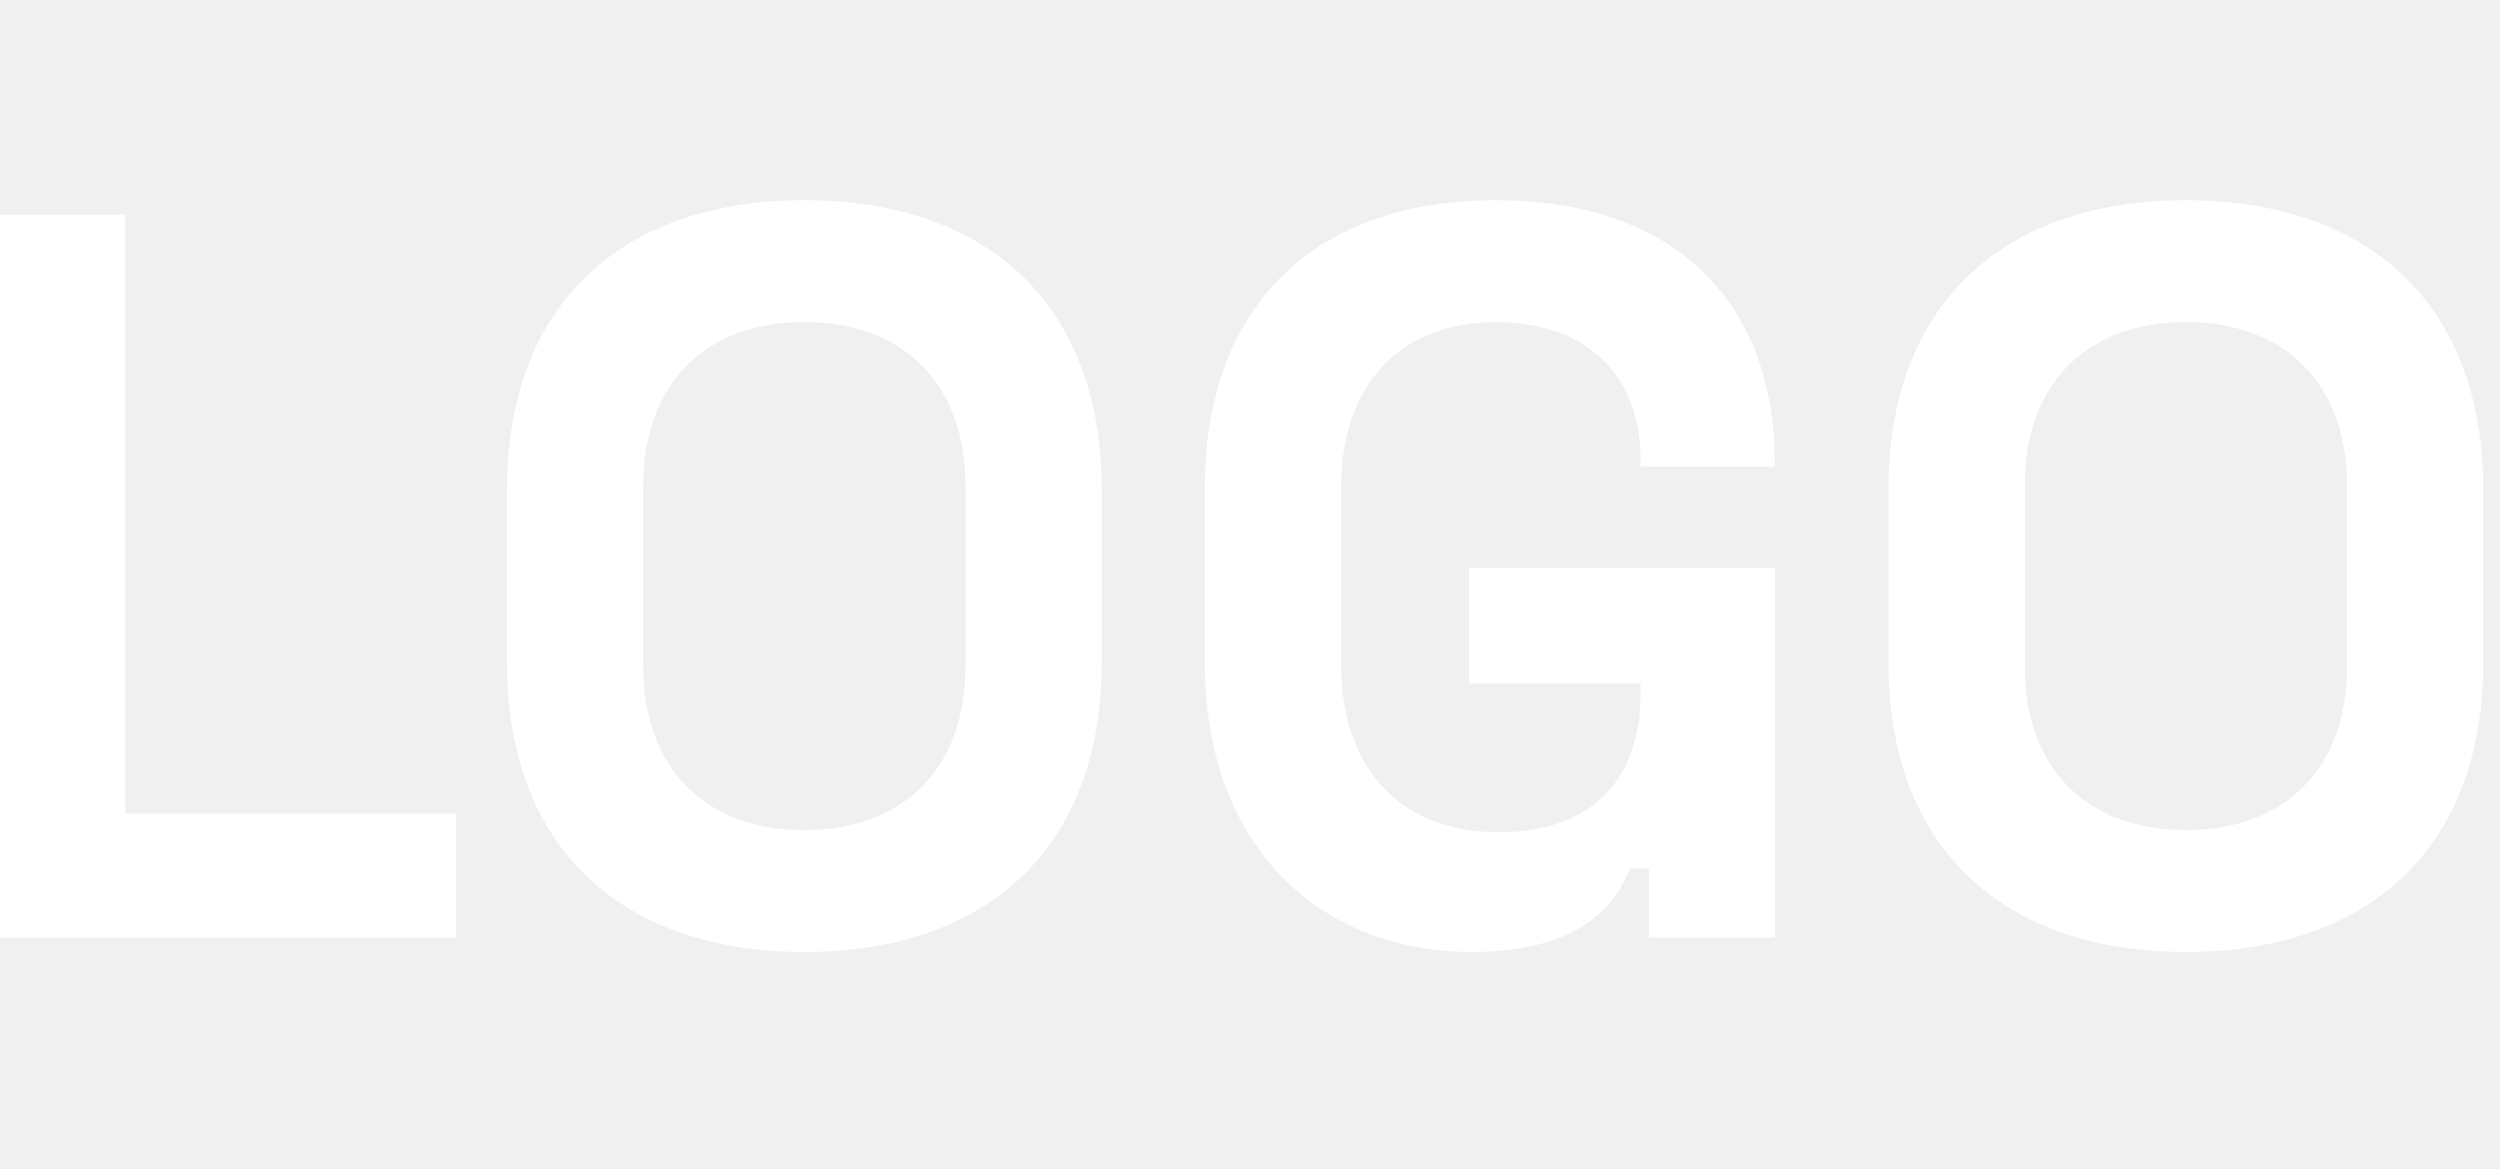
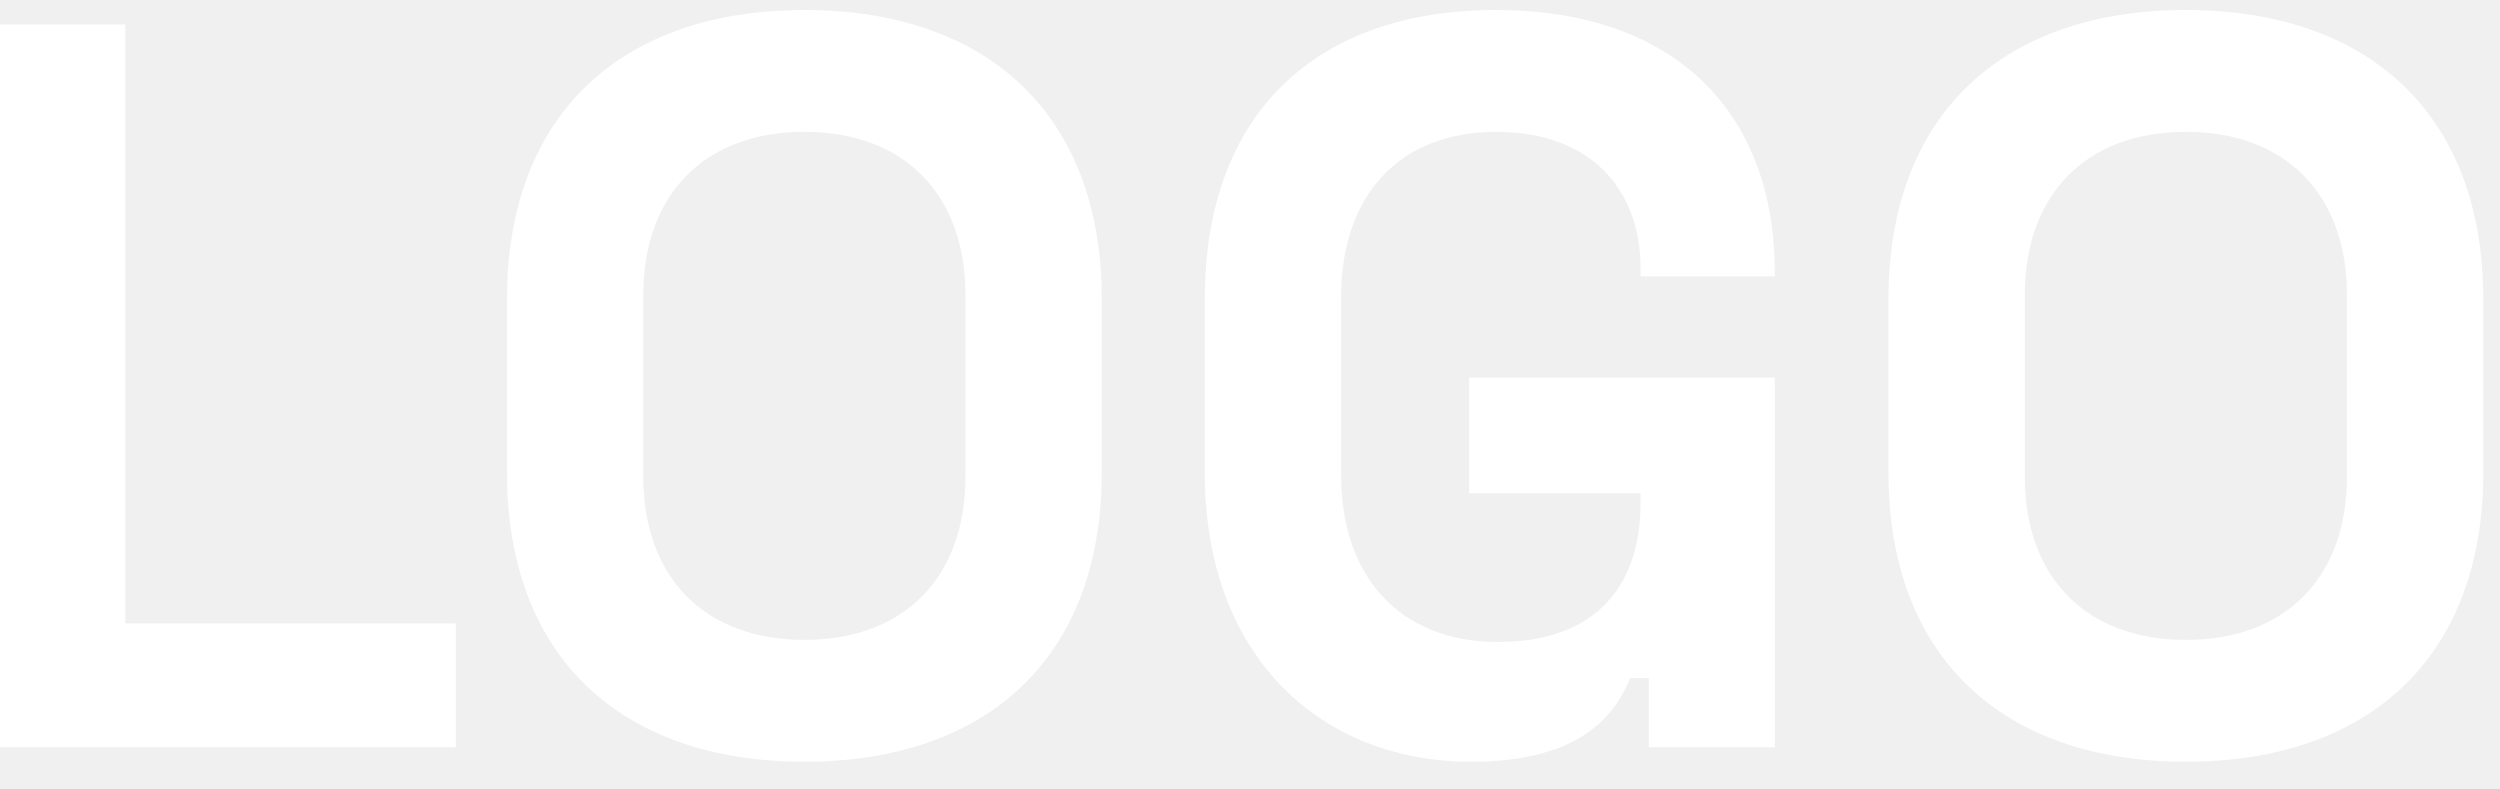
- <svg xmlns="http://www.w3.org/2000/svg" width="92" height="43" viewBox="0 0 92 43" fill="none">
-   <path d="M-0.403 34.5H16.773V29.94H4.613V7.9H-0.403V34.5ZM29.601 35.032C36.288 35.032 40.544 31.232 40.544 24.392V18.008C40.544 11.168 36.288 7.368 29.601 7.368C22.913 7.368 18.657 11.168 18.657 18.008V24.392C18.657 31.232 22.913 35.032 29.601 35.032ZM29.601 30.548C25.877 30.548 23.672 28.192 23.672 24.544V17.856C23.672 14.208 25.877 11.852 29.601 11.852C33.325 11.852 35.529 14.208 35.529 17.856V24.544C35.529 28.192 33.325 30.548 29.601 30.548ZM54.14 35.032C58.244 35.032 59.46 33.246 59.992 31.954H60.676V34.5H65.312V20.896H54.064V25.152H60.372V25.532C60.372 28.496 58.776 30.624 55.128 30.624C51.48 30.624 49.352 28.192 49.352 24.468V17.932C49.352 14.208 51.48 11.852 55.052 11.852C58.624 11.852 60.372 14.056 60.372 16.868V17.172H65.312V17.02C65.312 11.092 61.588 7.368 55.052 7.368C48.44 7.368 44.336 11.168 44.336 18.008V24.392C44.336 31.232 48.668 35.032 54.14 35.032ZM80.44 35.032C87.128 35.032 91.384 31.232 91.384 24.392V18.008C91.384 11.168 87.128 7.368 80.44 7.368C73.752 7.368 69.496 11.168 69.496 18.008V24.392C69.496 31.232 73.752 35.032 80.44 35.032ZM80.44 30.548C76.716 30.548 74.512 28.192 74.512 24.544V17.856C74.512 14.208 76.716 11.852 80.44 11.852C84.164 11.852 86.368 14.208 86.368 17.856V24.544C86.368 28.192 84.164 30.548 80.44 30.548Z" fill="white" />
+ <svg xmlns="http://www.w3.org/2000/svg" width="92" height="29" viewBox="0 0 92 29" fill="none">
+   <path d="M-0.403 27.5H16.773V22.94H4.613V0.9H-0.403V27.5Z" fill="white" />
+   <path d="M29.601 28.032C36.289 28.032 40.545 24.232 40.545 17.392V11.008C40.545 4.168 36.289 0.368 29.601 0.368C22.913 0.368 18.657 4.168 18.657 11.008V17.392C18.657 24.232 22.913 28.032 29.601 28.032ZM29.601 23.548C25.877 23.548 23.673 21.192 23.673 17.544V10.856C23.673 7.208 25.877 4.852 29.601 4.852C33.325 4.852 35.529 7.208 35.529 10.856V17.544C35.529 21.192 33.325 23.548 29.601 23.548Z" fill="white" />
+   <path d="M54.14 28.032C58.244 28.032 59.46 26.246 59.992 24.954H60.676V27.5H65.312V13.896H54.064V18.152H60.372V18.532C60.372 21.496 58.776 23.624 55.128 23.624C51.48 23.624 49.352 21.192 49.352 17.468V10.932C49.352 7.208 51.48 4.852 55.052 4.852C58.624 4.852 60.372 7.056 60.372 9.868V10.172H65.312V10.02C65.312 4.092 61.588 0.368 55.052 0.368C48.44 0.368 44.336 4.168 44.336 11.008V17.392C44.336 24.232 48.668 28.032 54.14 28.032Z" fill="white" />
+   <path d="M80.44 28.032C87.128 28.032 91.384 24.232 91.384 17.392V11.008C91.384 4.168 87.128 0.368 80.44 0.368C73.752 0.368 69.496 4.168 69.496 11.008V17.392C69.496 24.232 73.752 28.032 80.44 28.032ZM80.44 23.548C76.716 23.548 74.512 21.192 74.512 17.544V10.856C74.512 7.208 76.716 4.852 80.44 4.852C84.164 4.852 86.368 7.208 86.368 10.856V17.544C86.368 21.192 84.164 23.548 80.44 23.548Z" fill="white" />
</svg>
